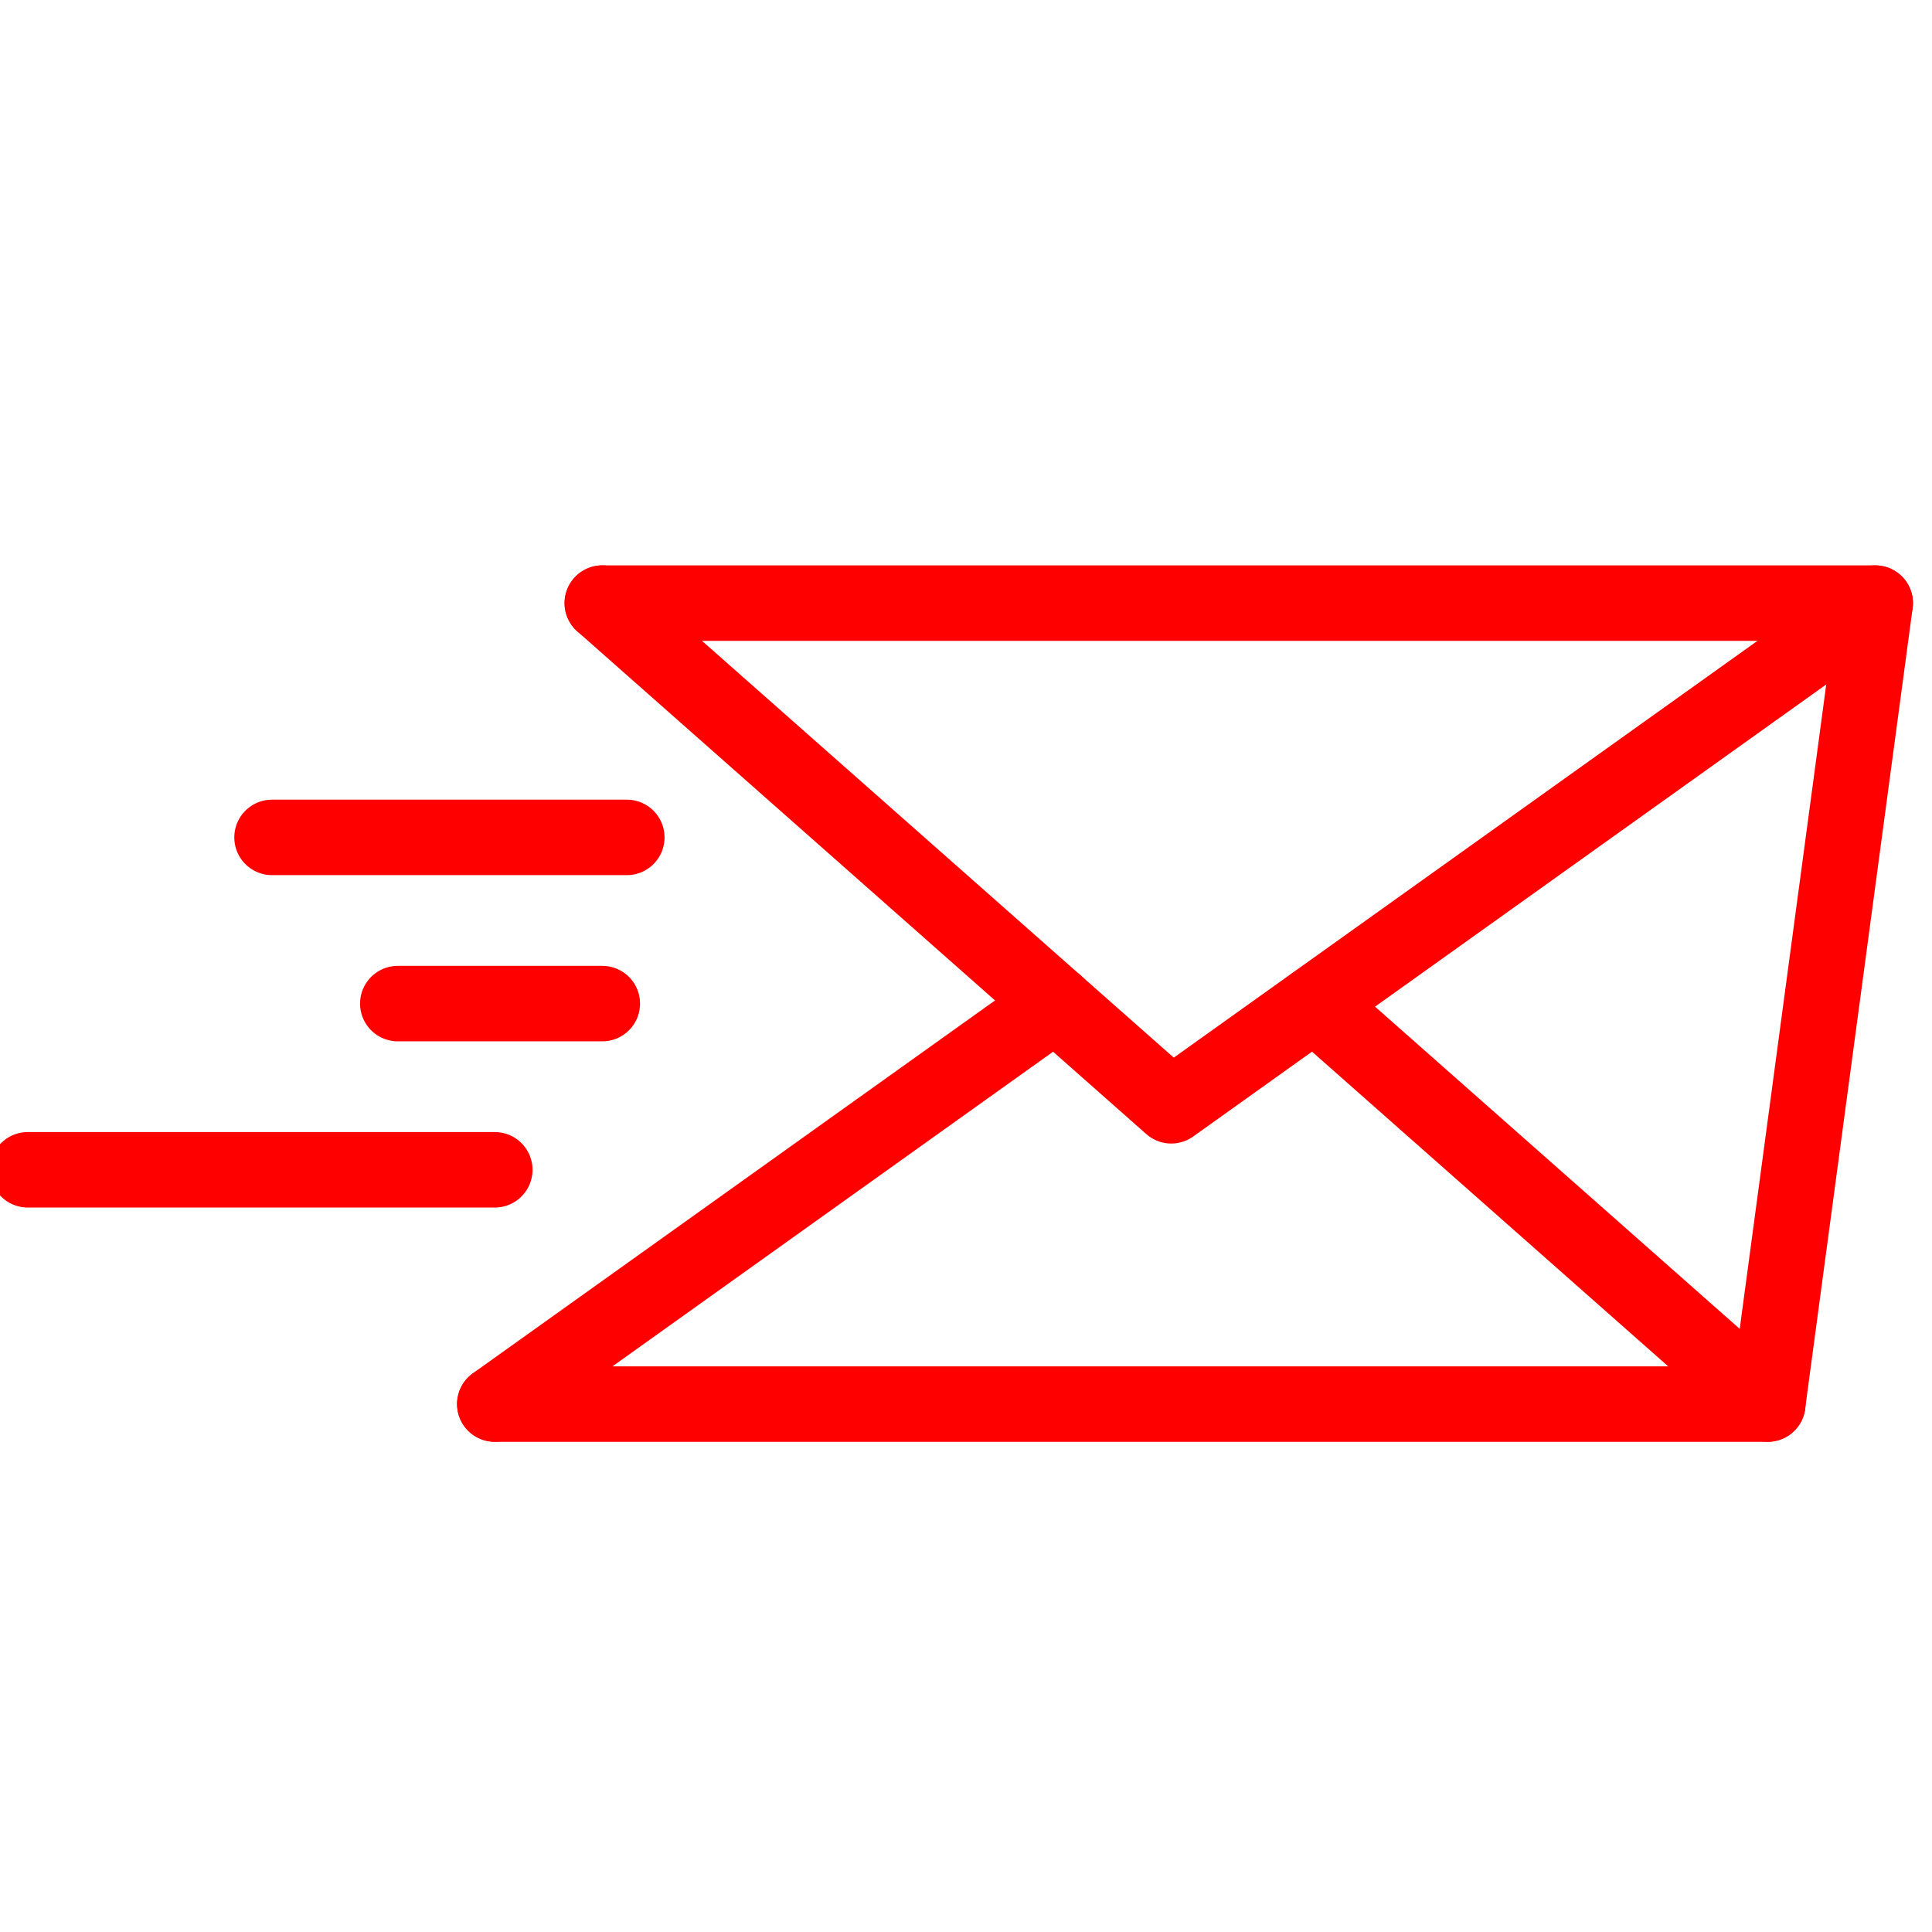
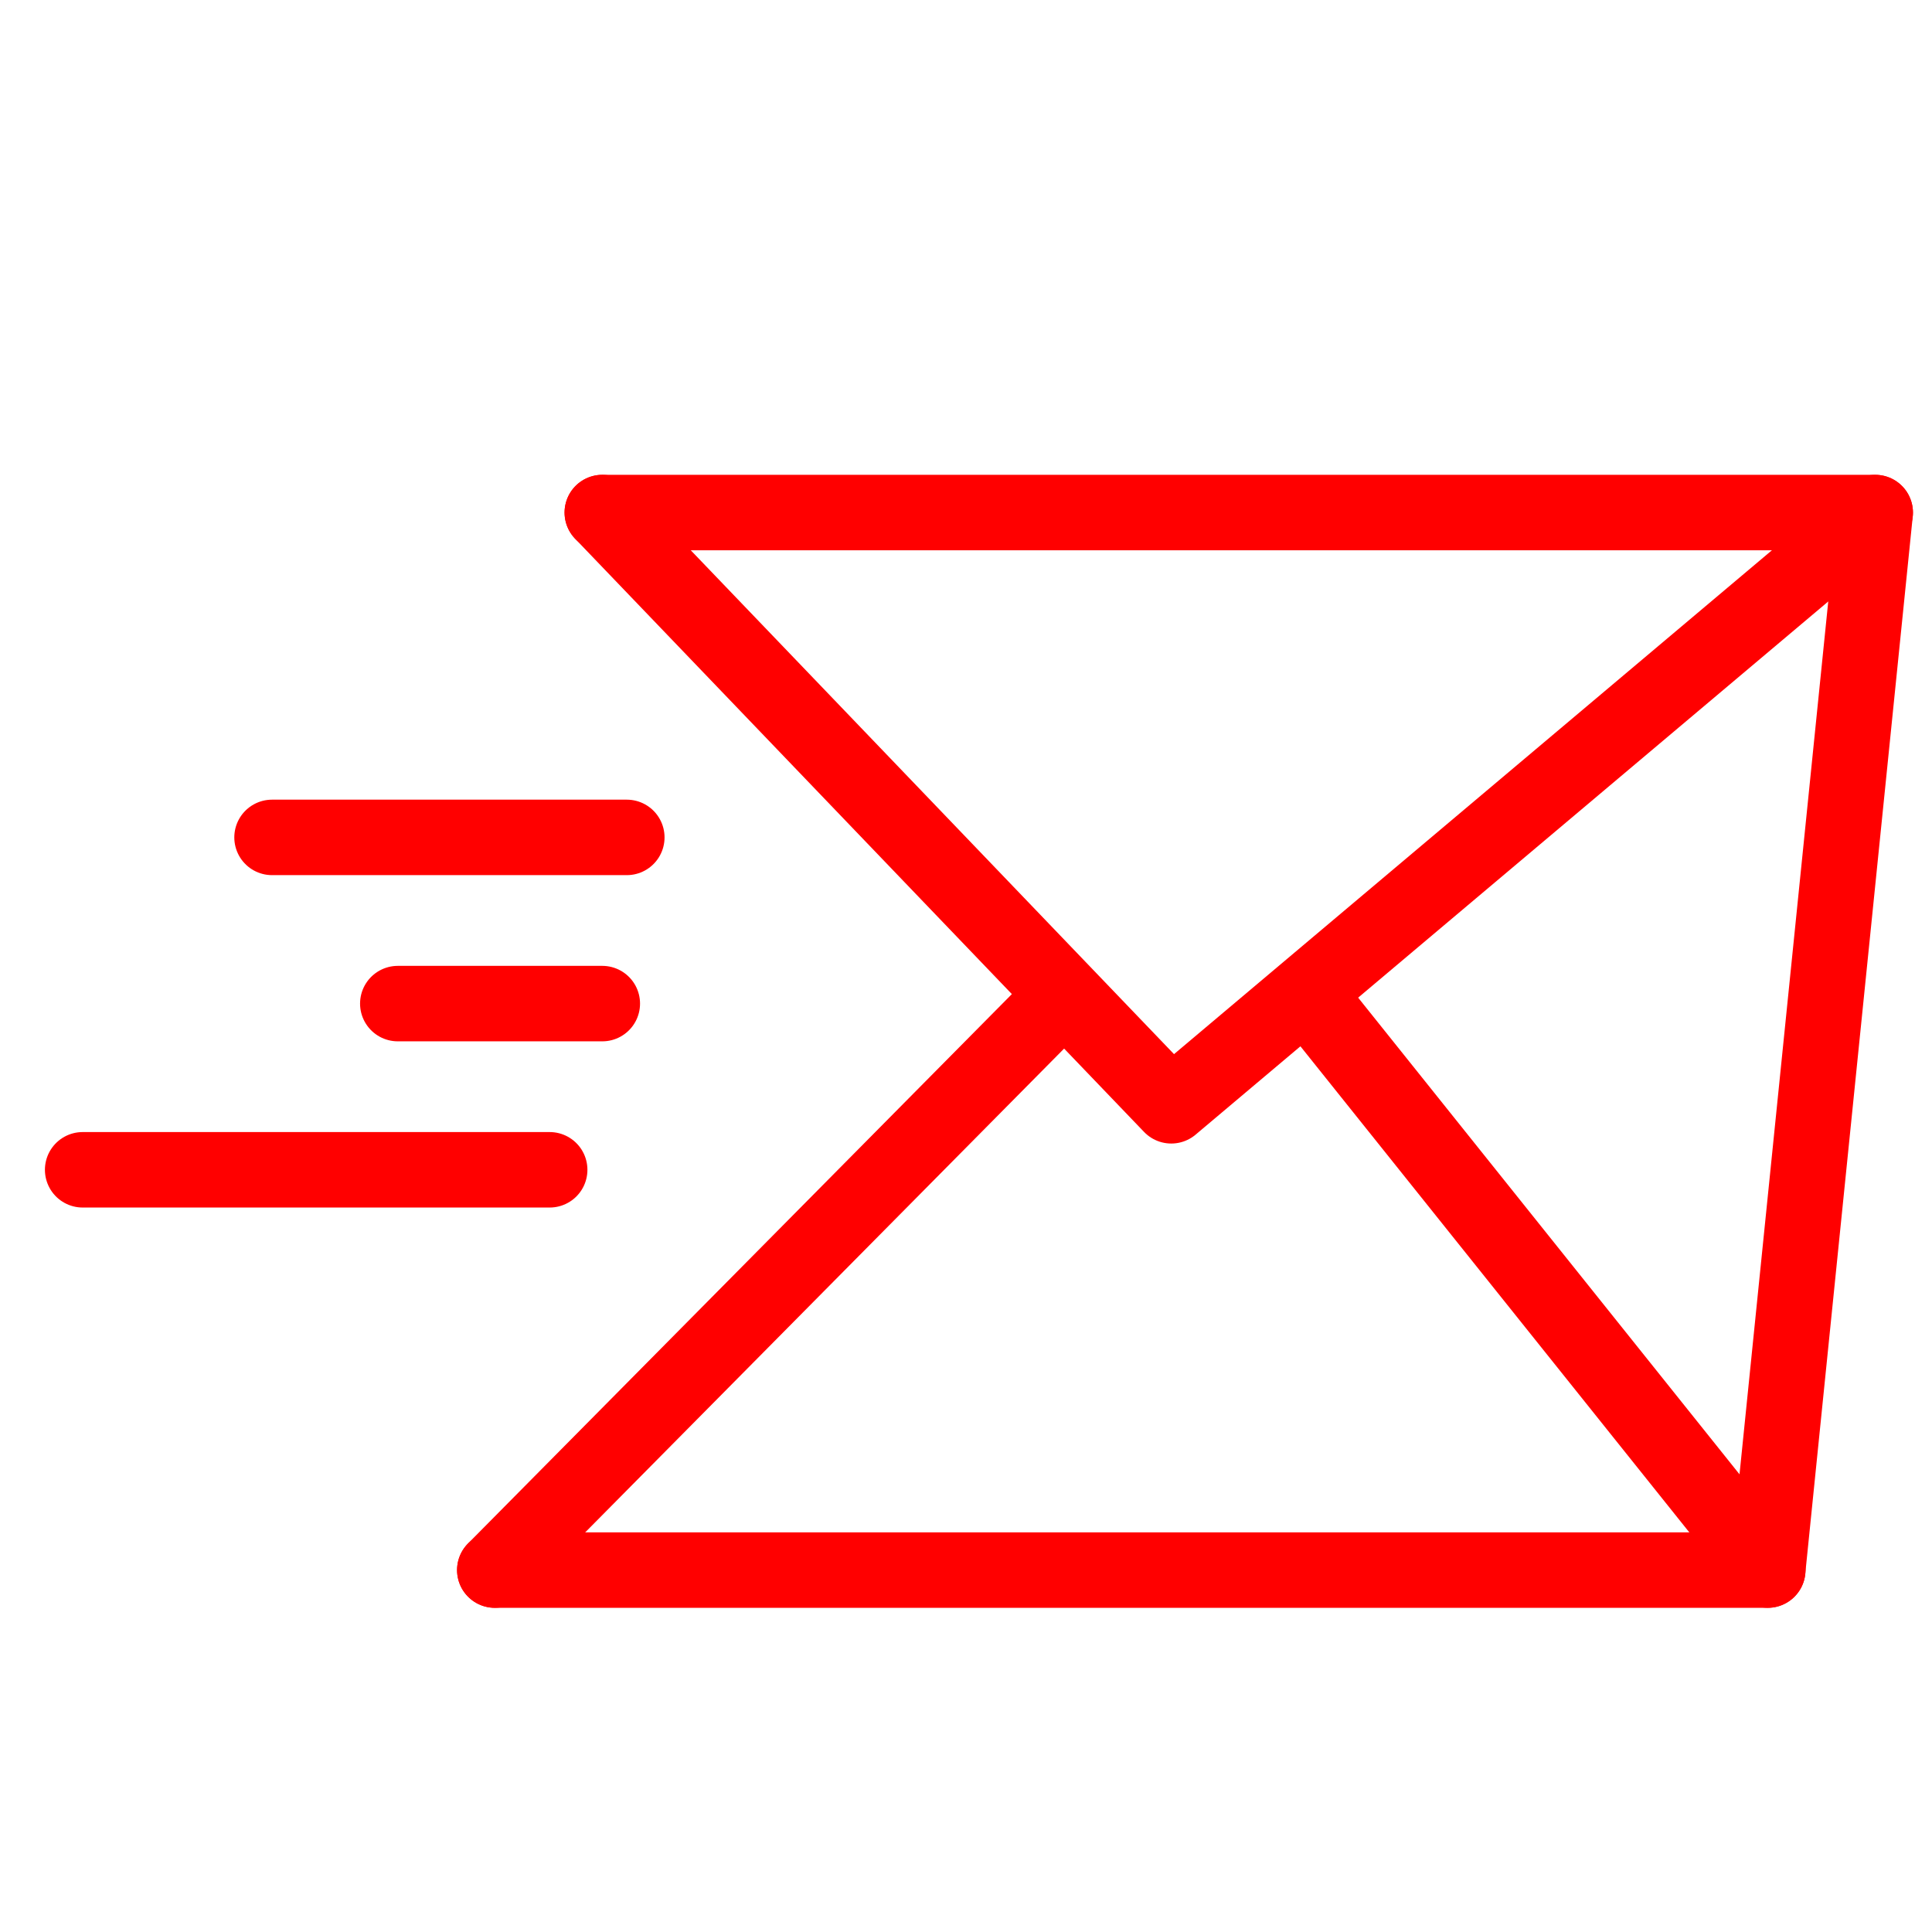
<svg xmlns="http://www.w3.org/2000/svg" version="1.1" id="Calque_3" x="0px" y="0px" width="128px" height="128px" viewBox="0 0 128 128" enable-background="new 0 0 128 128" xml:space="preserve">
  <g>
-     <polyline fill="none" stroke="#FF0000" stroke-width="5" stroke-linecap="round" stroke-linejoin="round" stroke-miterlimit="10" points="   39.904,39.958 124.239,39.958 117.115,93.024 32.781,93.024  " />
-     <polyline fill="none" stroke="#FF0000" stroke-width="5" stroke-linecap="round" stroke-linejoin="round" stroke-miterlimit="10" points="   39.904,39.958 77.6,73.262 124.239,39.958  " />
-     <line fill="none" stroke="#FF0000" stroke-width="5" stroke-linecap="round" stroke-linejoin="round" stroke-miterlimit="10" x1="69.936" y1="66.488" x2="32.782" y2="93.019" />
-     <line fill="none" stroke="#FF0000" stroke-width="5" stroke-linecap="round" stroke-linejoin="round" stroke-miterlimit="10" x1="117.121" y1="93.019" x2="87.092" y2="66.488" />
+     <polyline fill="none" stroke="#FF0000" stroke-width="5" stroke-linecap="round" stroke-linejoin="round" stroke-miterlimit="10" points="   39.904,33.958 124.238,33.958 117.115,104.023 32.781,104.023  " />
+     <polyline fill="none" stroke="#FF0000" stroke-width="5" stroke-linecap="round" stroke-linejoin="round" stroke-miterlimit="10" points="   39.904,33.958 77.6,73.262 124.238,33.958  " />
+     <line fill="none" stroke="#FF0000" stroke-width="5" stroke-linecap="round" stroke-linejoin="round" stroke-miterlimit="10" x1="69.936" y1="66.488" x2="32.782" y2="104.02" />
+     <line fill="none" stroke="#FF0000" stroke-width="5" stroke-linecap="round" stroke-linejoin="round" stroke-miterlimit="10" x1="117.121" y1="104.02" x2="87.092" y2="66.488" />
    <g>
      <line fill="none" stroke="#FF0000" stroke-width="5" stroke-linecap="round" stroke-linejoin="round" stroke-miterlimit="10" x1="41.528" y1="55.48" x2="18.023" y2="55.48" />
      <line fill="none" stroke="#FF0000" stroke-width="5" stroke-linecap="round" stroke-linejoin="round" stroke-miterlimit="10" x1="39.904" y1="66.491" x2="26.355" y2="66.491" />
-       <line fill="none" stroke="#FF0000" stroke-width="5" stroke-linecap="round" stroke-linejoin="round" stroke-miterlimit="10" x1="1.838" y1="77.502" x2="32.781" y2="77.502" />
+       <line fill="none" stroke="#FF0000" stroke-width="5" stroke-linecap="round" stroke-linejoin="round" stroke-miterlimit="10" x1="5.476" y1="77.502" x2="36.418" y2="77.502" />
    </g>
  </g>
</svg>
